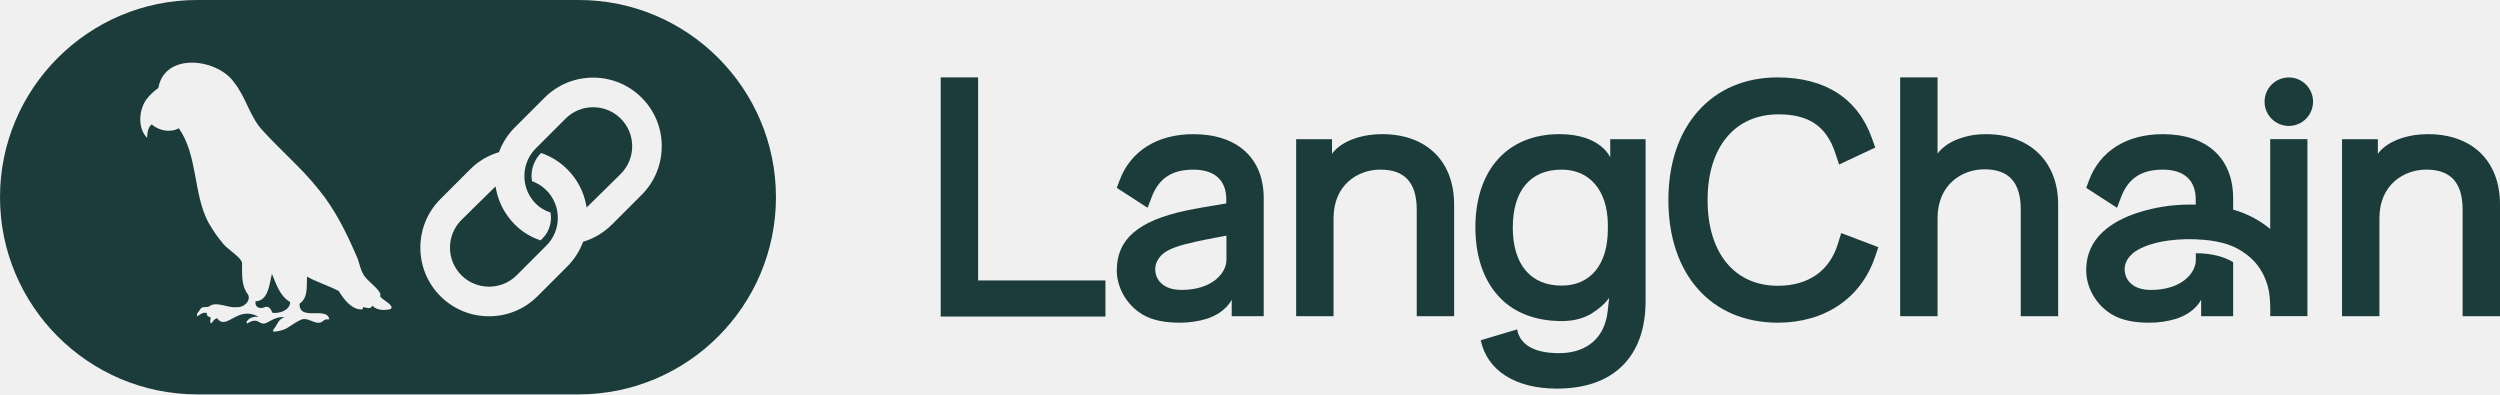
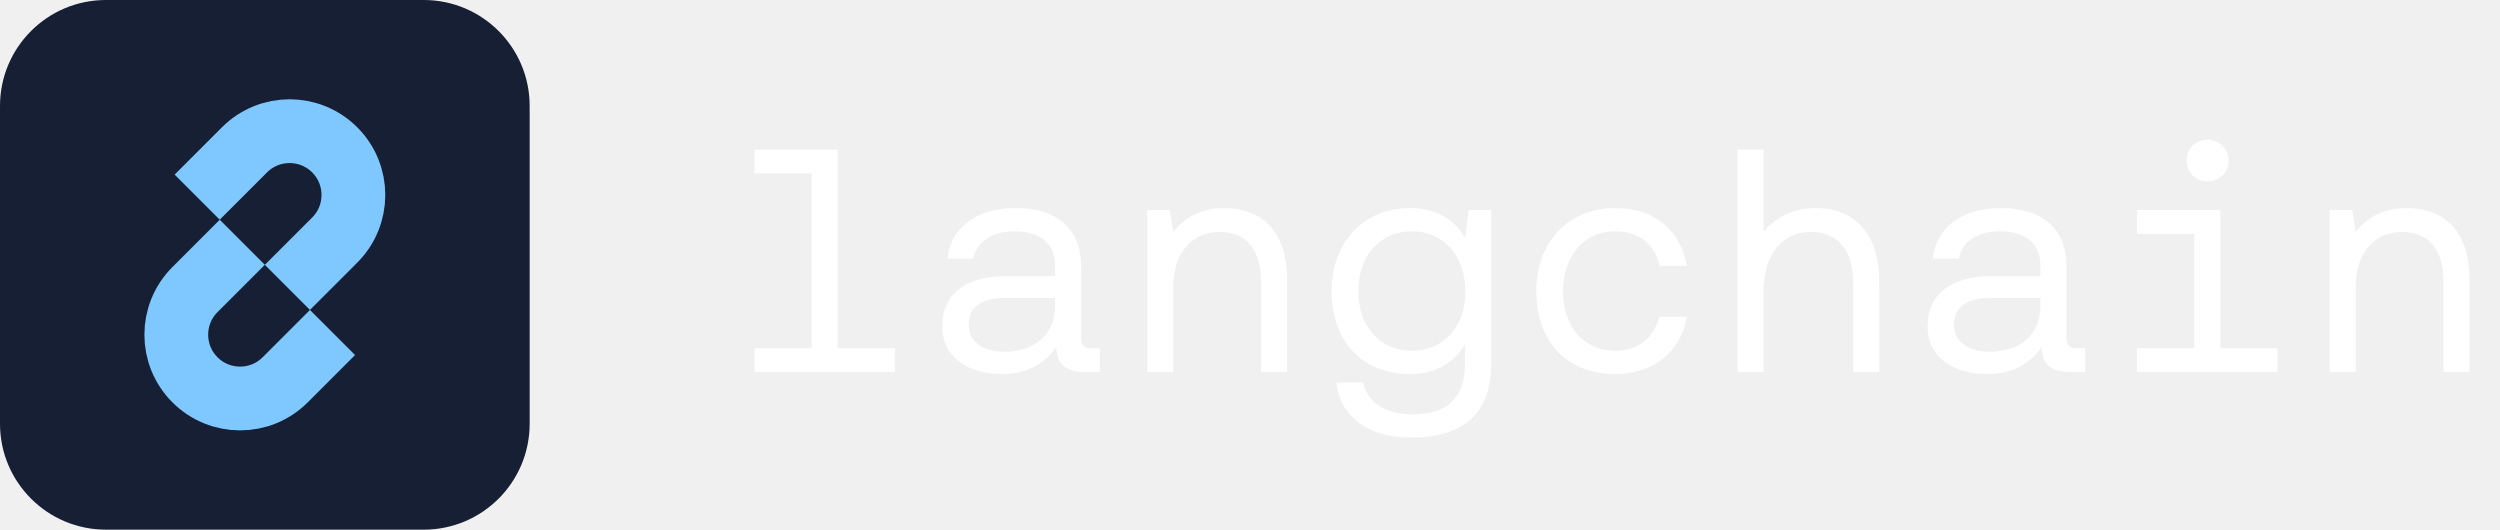
- <svg xmlns="http://www.w3.org/2000/svg" id="Layer_1" data-name="Layer 1" viewBox="0 0 1584.81 250">
-   <defs>
-     <style>
-       .cls-1 {
-         fill: #1c3c3c;
-         stroke-width: 0px;
-       }
-     </style>
-   </defs>
-   <g id="LanChain-logo">
-     <g id="LangChain-logotype">
-       <polygon class="cls-1" points="596.33 49.07 596.33 200.67 700.76 200.67 700.76 177.78 620.04 177.78 620.04 49.07 596.33 49.07" />
-       <path class="cls-1" d="M1126.83,49.07c-20.53,0-37.95,7.4-50.38,21.41-12.32,13.88-18.82,33.36-18.82,56.33,0,47.23,27.25,77.75,69.41,77.75,29.71,0,52.71-15.54,61.54-41.56l2.14-6.31-23.53-8.94-2.17,7.03c-5.26,17.01-18.75,26.38-37.99,26.38-27.48,0-44.55-20.82-44.55-54.34s17.23-54.34,44.97-54.34c19.23,0,30.31,7.54,35.95,24.44l2.46,7.37,22.91-10.75-2.1-5.9c-8.96-25.22-29.65-38.56-59.85-38.56Z" />
-       <path class="cls-1" d="M756.43,85.05c-22.76,0-39.78,10.67-46.69,29.27-.44,1.19-1.77,4.78-1.77,4.78l19.51,12.62,2.65-6.91c4.52-11.78,12.88-17.27,26.3-17.27s21.1,6.51,20.96,19.33c0,.52-.04,2.09-.04,2.09,0,0-17.76,2.88-25.08,4.43-31.23,6.6-44.31,18.52-44.31,38.02,0,10.39,5.77,21.64,16.3,27.95,6.32,3.78,14.57,5.21,23.68,5.21,5.99,0,11.81-.89,17.2-2.53,12.25-4.07,15.67-12.07,15.67-12.07v10.46h20.29v-74.78c0-25.42-16.7-40.6-44.67-40.6ZM777.46,164.85c0,7.86-8.56,18.93-28.5,18.93-5.63,0-9.62-1.49-12.28-3.71-3.56-2.97-4.73-7.24-4.24-11.01.21-1.64,1.2-5.17,4.87-8.23,3.75-3.13,10.38-5.37,20.62-7.6,8.42-1.83,19.54-3.85,19.54-3.85v15.48Z" />
-       <path class="cls-1" d="M876.11,85.04c-2.82,0-5.57.2-8.24.57-18.17,2.73-23.49,11.96-23.49,11.96l.02-9.31h-22.74s0,112.19,0,112.19h23.71v-62.18c0-21.13,15.41-30.75,29.73-30.75,15.48,0,23,8.32,23,25.45v67.48h23.71v-70.74c0-27.56-17.51-44.67-45.69-44.67Z" />
-       <path class="cls-1" d="M1539.12,85.04c-2.82,0-5.57.2-8.24.57-18.17,2.73-23.49,11.96-23.49,11.96v-9.32h-22.72v112.2h23.71v-62.18c0-21.13,15.41-30.75,29.73-30.75,15.48,0,23,8.32,23,25.45v67.48h23.71v-70.74c0-27.56-17.51-44.67-45.69-44.67Z" />
-       <path class="cls-1" d="M1020.76,88.26v11.55s-5.81-14.77-32.24-14.77c-32.84,0-53.24,22.66-53.24,59.15,0,20.59,6.58,36.8,18.19,47.04,9.03,7.96,21.09,12.04,35.45,12.32,9.99.19,16.46-2.53,20.5-5.1,7.76-4.94,10.64-9.63,10.64-9.63,0,0-.33,3.67-.93,8.64-.43,3.6-1.24,6.13-1.24,6.13h0c-3.61,12.85-14.17,20.28-29.57,20.28s-24.73-5.07-26.58-15.06l-23.05,6.88c3.98,19.2,22,30.66,48.2,30.66,17.81,0,31.77-4.84,41.5-14.4,9.81-9.64,14.79-23.53,14.79-41.29v-102.41h-22.42ZM1019.26,145.21c0,22.44-10.96,35.84-29.32,35.84-19.67,0-30.95-13.44-30.95-36.86s11.28-36.66,30.95-36.66c17.92,0,29.15,13.34,29.32,34.82v2.86Z" />
-       <path class="cls-1" d="M1259.01,85.04c-2.6,0-5.13.17-7.59.49-17.88,2.79-23.14,11.9-23.14,11.9v-2.67h-.01s0-45.69,0-45.69h-23.71v151.39h23.71v-62.18c0-21.27,15.41-30.95,29.73-30.95,15.48,0,23,8.32,23,25.45v67.68h23.71v-70.94c0-27.01-17.94-44.47-45.69-44.47Z" />
-       <circle class="cls-1" cx="1450.93" cy="64.47" r="15.37" />
-       <path class="cls-1" d="M1439.14,88.2v56.94h0c-6.75-5.56-14.6-9.75-23.5-12.26v-7.23c0-25.42-16.7-40.6-44.67-40.6-22.76,0-39.78,10.67-46.69,29.27-.44,1.19-1.77,4.78-1.77,4.78l19.51,12.62,2.65-6.91c4.52-11.78,12.88-17.27,26.3-17.27s21.1,6.51,20.96,19.33c0,.08,0,1.15,0,2.86-10.04-.28-19.38.69-27.77,2.66,0,0,0,0,0,0-11.06,2.5-31.6,8.85-38.94,25.36-.05.11-1.13,2.96-1.13,2.96-1.06,3.28-1.59,6.84-1.59,10.7,0,10.39,5.77,21.64,16.3,27.95,6.32,3.78,14.57,5.21,23.68,5.21,5.88,0,11.6-.86,16.91-2.44,12.49-4.04,15.96-12.16,15.96-12.16v10.47h20.29v-34.27c-5.7-3.56-14.26-5.66-23.65-5.64,0,2.65,0,4.33,0,4.33,0,7.86-8.56,18.93-28.5,18.93-5.63,0-9.62-1.49-12.28-3.71-3.56-2.97-4.73-7.24-4.24-11.01.21-1.64,1.2-5.17,4.87-8.23l-.04-.11c8.42-6.89,24.97-9.64,40.17-9.04v.03c12.94.47,22.62,3.01,29.53,7.77,1.88,1.19,3.65,2.52,5.28,3.98,6.94,6.23,9.73,13.9,10.93,18.38,1.95,7.31,1.43,18.57,1.43,18.57h23.59v-112.2h-23.59Z" />
-     </g>
-     <path id="LangChain-symbol" class="cls-1" d="M393.52,75.2c9.66,9.66,9.66,25.38,0,35.04l-21.64,21.29-.22-1.22c-1.58-8.75-5.74-16.69-12.02-22.97-4.73-4.72-10.32-8.21-16.62-10.37-3.91,3.93-6.06,9.08-6.06,14.5,0,1.1.1,2.24.3,3.38,3.47,1.25,6.54,3.18,9.12,5.76,9.66,9.66,9.66,25.38,0,35.04l-18.84,18.84c-4.83,4.83-11.17,7.24-17.52,7.24s-12.69-2.41-17.52-7.24c-9.66-9.66-9.66-25.38,0-35.04l21.64-21.28.22,1.22c1.57,8.73,5.73,16.67,12.03,22.96,4.74,4.74,9.99,7.89,16.28,10.04l1.16-1.16c3.52-3.52,5.45-8.2,5.45-13.19,0-1.11-.1-2.22-.29-3.31-3.63-1.2-6.62-2.91-9.34-5.63-3.92-3.92-6.36-8.93-7.04-14.48-.05-.4-.08-.79-.12-1.19-.54-7.23,2.07-14.29,7.16-19.37l18.84-18.84c4.67-4.67,10.89-7.25,17.52-7.25s12.85,2.57,17.52,7.25ZM491.9,125c0,68.93-56.08,125-125,125H125C56.08,250,0,193.93,0,125S56.08,0,125,0h241.9c68.93,0,125,56.08,125,125ZM240.9,187.69c1.97-2.39-7.13-9.12-8.99-11.59-3.78-4.1-3.8-10-6.35-14.79-6.24-14.46-13.41-28.81-23.44-41.05-10.6-13.39-23.68-24.47-35.17-37.04-8.53-8.77-10.81-21.26-18.34-30.69-10.38-15.33-43.2-19.51-48.01,2.14.02.68-.19,1.11-.78,1.54-2.66,1.93-5.03,4.14-7.02,6.81-4.87,6.78-5.62,18.28.46,24.37.2-3.21.31-6.24,2.85-8.54,4.7,4.03,11.8,5.46,17.25,2.45,12.04,17.19,9.04,40.97,18.6,59.49,2.64,4.38,5.3,8.85,8.69,12.69,2.75,4.28,12.25,9.33,12.81,13.29.1,6.8-.7,14.23,3.76,19.92,2.1,4.26-3.06,8.54-7.22,8.01-5.4.74-11.99-3.63-16.72-.94-1.67,1.81-4.94-.19-6.38,2.32-.5,1.3-3.2,3.13-1.59,4.38,1.79-1.36,3.45-2.78,5.86-1.97-.36,1.96,1.19,2.24,2.42,2.81-.04,1.33-.82,2.69.2,3.82,1.19-1.2,1.9-2.9,3.79-3.4,6.28,8.37,12.67-8.47,26.26-.89-2.76-.14-5.21.21-7.07,2.48-.46.51-.85,1.11-.04,1.77,7.33-4.73,7.29,1.62,12.05-.33,3.66-1.91,7.3-4.3,11.65-3.62-4.23,1.22-4.4,4.62-6.88,7.49-.42.44-.62.94-.13,1.67,8.78-.74,9.5-3.66,16.59-7.24,5.29-3.23,10.56,4.6,15.14.14,1.01-.97,2.39-.64,3.64-.77-1.6-8.53-19.19,1.56-18.91-9.88,5.66-3.85,4.36-11.22,4.74-17.17,6.51,3.61,13.75,5.71,20.13,9.16,3.22,5.2,8.27,12.07,15,11.62.18-.52.34-.98.53-1.51,2.04.35,4.66,1.7,5.78-.88,3.05,3.19,7.53,3.03,11.52,2.21,2.95-2.4-5.55-5.82-6.69-8.29ZM419.51,92.72c0-11.64-4.52-22.57-12.73-30.78-8.21-8.21-19.14-12.73-30.79-12.73s-22.58,4.52-30.79,12.73l-18.84,18.84c-4.4,4.4-7.74,9.57-9.93,15.36l-.13.33-.34.1c-6.84,2.11-12.87,5.73-17.92,10.78l-18.84,18.84c-16.97,16.98-16.97,44.6,0,61.57,8.21,8.21,19.14,12.73,30.78,12.73h0c11.64,0,22.58-4.52,30.79-12.73l18.84-18.84c4.38-4.38,7.7-9.53,9.89-15.31l.13-.33.34-.11c6.72-2.06,12.92-5.8,17.95-10.82l18.84-18.84c8.21-8.21,12.73-19.14,12.73-30.79ZM172.38,173.6c-1.62,6.32-2.15,17.09-10.37,17.4-.68,3.65,2.53,5.02,5.44,3.85,2.89-1.33,4.26,1.05,5.23,3.42,4.46.65,11.06-1.49,11.31-6.77-6.66-3.84-8.72-11.14-11.62-17.9Z" />
-   </g>
+ <svg xmlns="http://www.w3.org/2000/svg" width="472" height="100" viewBox="0 0 472 100" fill="none">
+   <rect width="100" height="100" rx="20" fill="#161F34" />
+   <path d="M54.261 54.258L63.194 45.325C67.898 40.621 67.898 32.995 63.194 28.291C58.49 23.588 50.864 23.588 46.16 28.291L37.227 37.224" stroke="#7FC8FF" stroke-width="12.039" />
+   <path d="M45.743 45.741L36.81 54.674C32.106 59.378 32.106 67.004 36.81 71.708C41.514 76.412 49.14 76.412 53.844 71.708L62.777 62.775" stroke="#7FC8FF" stroke-width="12.039" />
+   <path d="M142.427 70.248V65.748H153.227V32.748H142.427V28.248H158.147V65.748H168.947V70.248H142.427ZM189.174 70.608C182.454 70.608 177.894 67.248 177.894 61.668C177.894 55.548 182.154 52.128 190.194 52.128H199.194V50.028C199.194 46.068 196.374 43.668 191.574 43.668C187.254 43.668 184.374 45.708 183.774 48.828H178.854C179.574 42.828 184.434 39.288 191.814 39.288C199.614 39.288 204.114 43.188 204.114 50.328V63.708C204.114 65.328 204.714 65.748 206.094 65.748H207.654V70.248H204.954C200.874 70.248 199.494 68.508 199.434 65.508C197.514 68.268 194.454 70.608 189.174 70.608ZM189.534 66.408C195.654 66.408 199.194 62.868 199.194 57.768V56.268H189.714C185.334 56.268 182.874 57.888 182.874 61.368C182.874 64.368 185.454 66.408 189.534 66.408ZM216.601 70.248V39.648H220.861L221.521 43.788C223.321 41.448 226.321 39.288 231.121 39.288C237.601 39.288 243.001 42.948 243.001 52.848V70.248H238.081V53.148C238.081 47.028 235.201 43.788 230.281 43.788C224.941 43.788 221.521 47.928 221.521 53.988V70.248H216.601ZM266.348 82.608C258.548 82.608 253.088 78.948 252.308 72.228H257.348C258.188 76.068 261.608 78.228 266.708 78.228C273.128 78.228 276.608 75.228 276.608 68.568V64.968C274.568 68.448 271.268 70.608 266.108 70.608C257.648 70.608 251.408 64.908 251.408 54.948C251.408 45.588 257.648 39.288 266.108 39.288C271.268 39.288 274.688 41.508 276.608 44.928L277.268 39.648H281.528V68.748C281.528 77.568 276.848 82.608 266.348 82.608ZM266.588 66.228C272.588 66.228 276.668 61.608 276.668 55.068C276.668 48.348 272.588 43.668 266.588 43.668C260.528 43.668 256.448 48.288 256.448 54.948C256.448 61.608 260.528 66.228 266.588 66.228ZM304.875 70.608C295.935 70.608 290.055 64.548 290.055 55.008C290.055 45.648 296.115 39.288 304.995 39.288C312.495 39.288 317.235 43.488 318.495 50.208H313.335C312.435 46.128 309.435 43.668 304.935 43.668C299.055 43.668 295.095 48.348 295.095 55.008C295.095 61.668 299.055 66.228 304.935 66.228C309.315 66.228 312.315 63.708 313.275 59.808H318.495C317.295 66.408 312.315 70.608 304.875 70.608ZM328.042 70.248V28.248H332.962V43.788C335.242 40.968 338.782 39.288 342.742 39.288C350.422 39.288 354.802 44.388 354.802 53.208V70.248H349.882V53.508C349.882 47.268 347.002 43.788 341.902 43.788C336.442 43.788 332.962 48.108 332.962 54.948V70.248H328.042ZM375.209 70.608C368.489 70.608 363.929 67.248 363.929 61.668C363.929 55.548 368.189 52.128 376.229 52.128H385.229V50.028C385.229 46.068 382.409 43.668 377.609 43.668C373.289 43.668 370.409 45.708 369.809 48.828H364.889C365.609 42.828 370.469 39.288 377.849 39.288C385.649 39.288 390.149 43.188 390.149 50.328V63.708C390.149 65.328 390.749 65.748 392.129 65.748H393.689V70.248H390.989C386.909 70.248 385.529 68.508 385.469 65.508C383.549 68.268 380.489 70.608 375.209 70.608ZM375.569 66.408C381.689 66.408 385.229 62.868 385.229 57.768V56.268H375.749C371.369 56.268 368.909 57.888 368.909 61.368C368.909 64.368 371.489 66.408 375.569 66.408ZM403.476 70.248V65.748H414.276V44.148H403.476V39.648H419.196V65.748H429.996V70.248H403.476ZM416.796 34.248C414.576 34.248 412.836 32.568 412.836 30.288C412.836 28.068 414.576 26.388 416.796 26.388C419.016 26.388 420.756 28.068 420.756 30.288C420.756 32.568 419.016 34.248 416.796 34.248ZM439.843 70.248V39.648H444.103L444.763 43.788C446.563 41.448 449.563 39.288 454.363 39.288C460.843 39.288 466.243 42.948 466.243 52.848V70.248H461.323V53.148C461.323 47.028 458.443 43.788 453.523 43.788C448.183 43.788 444.763 47.928 444.763 53.988V70.248H439.843Z" fill="white" />
</svg>
